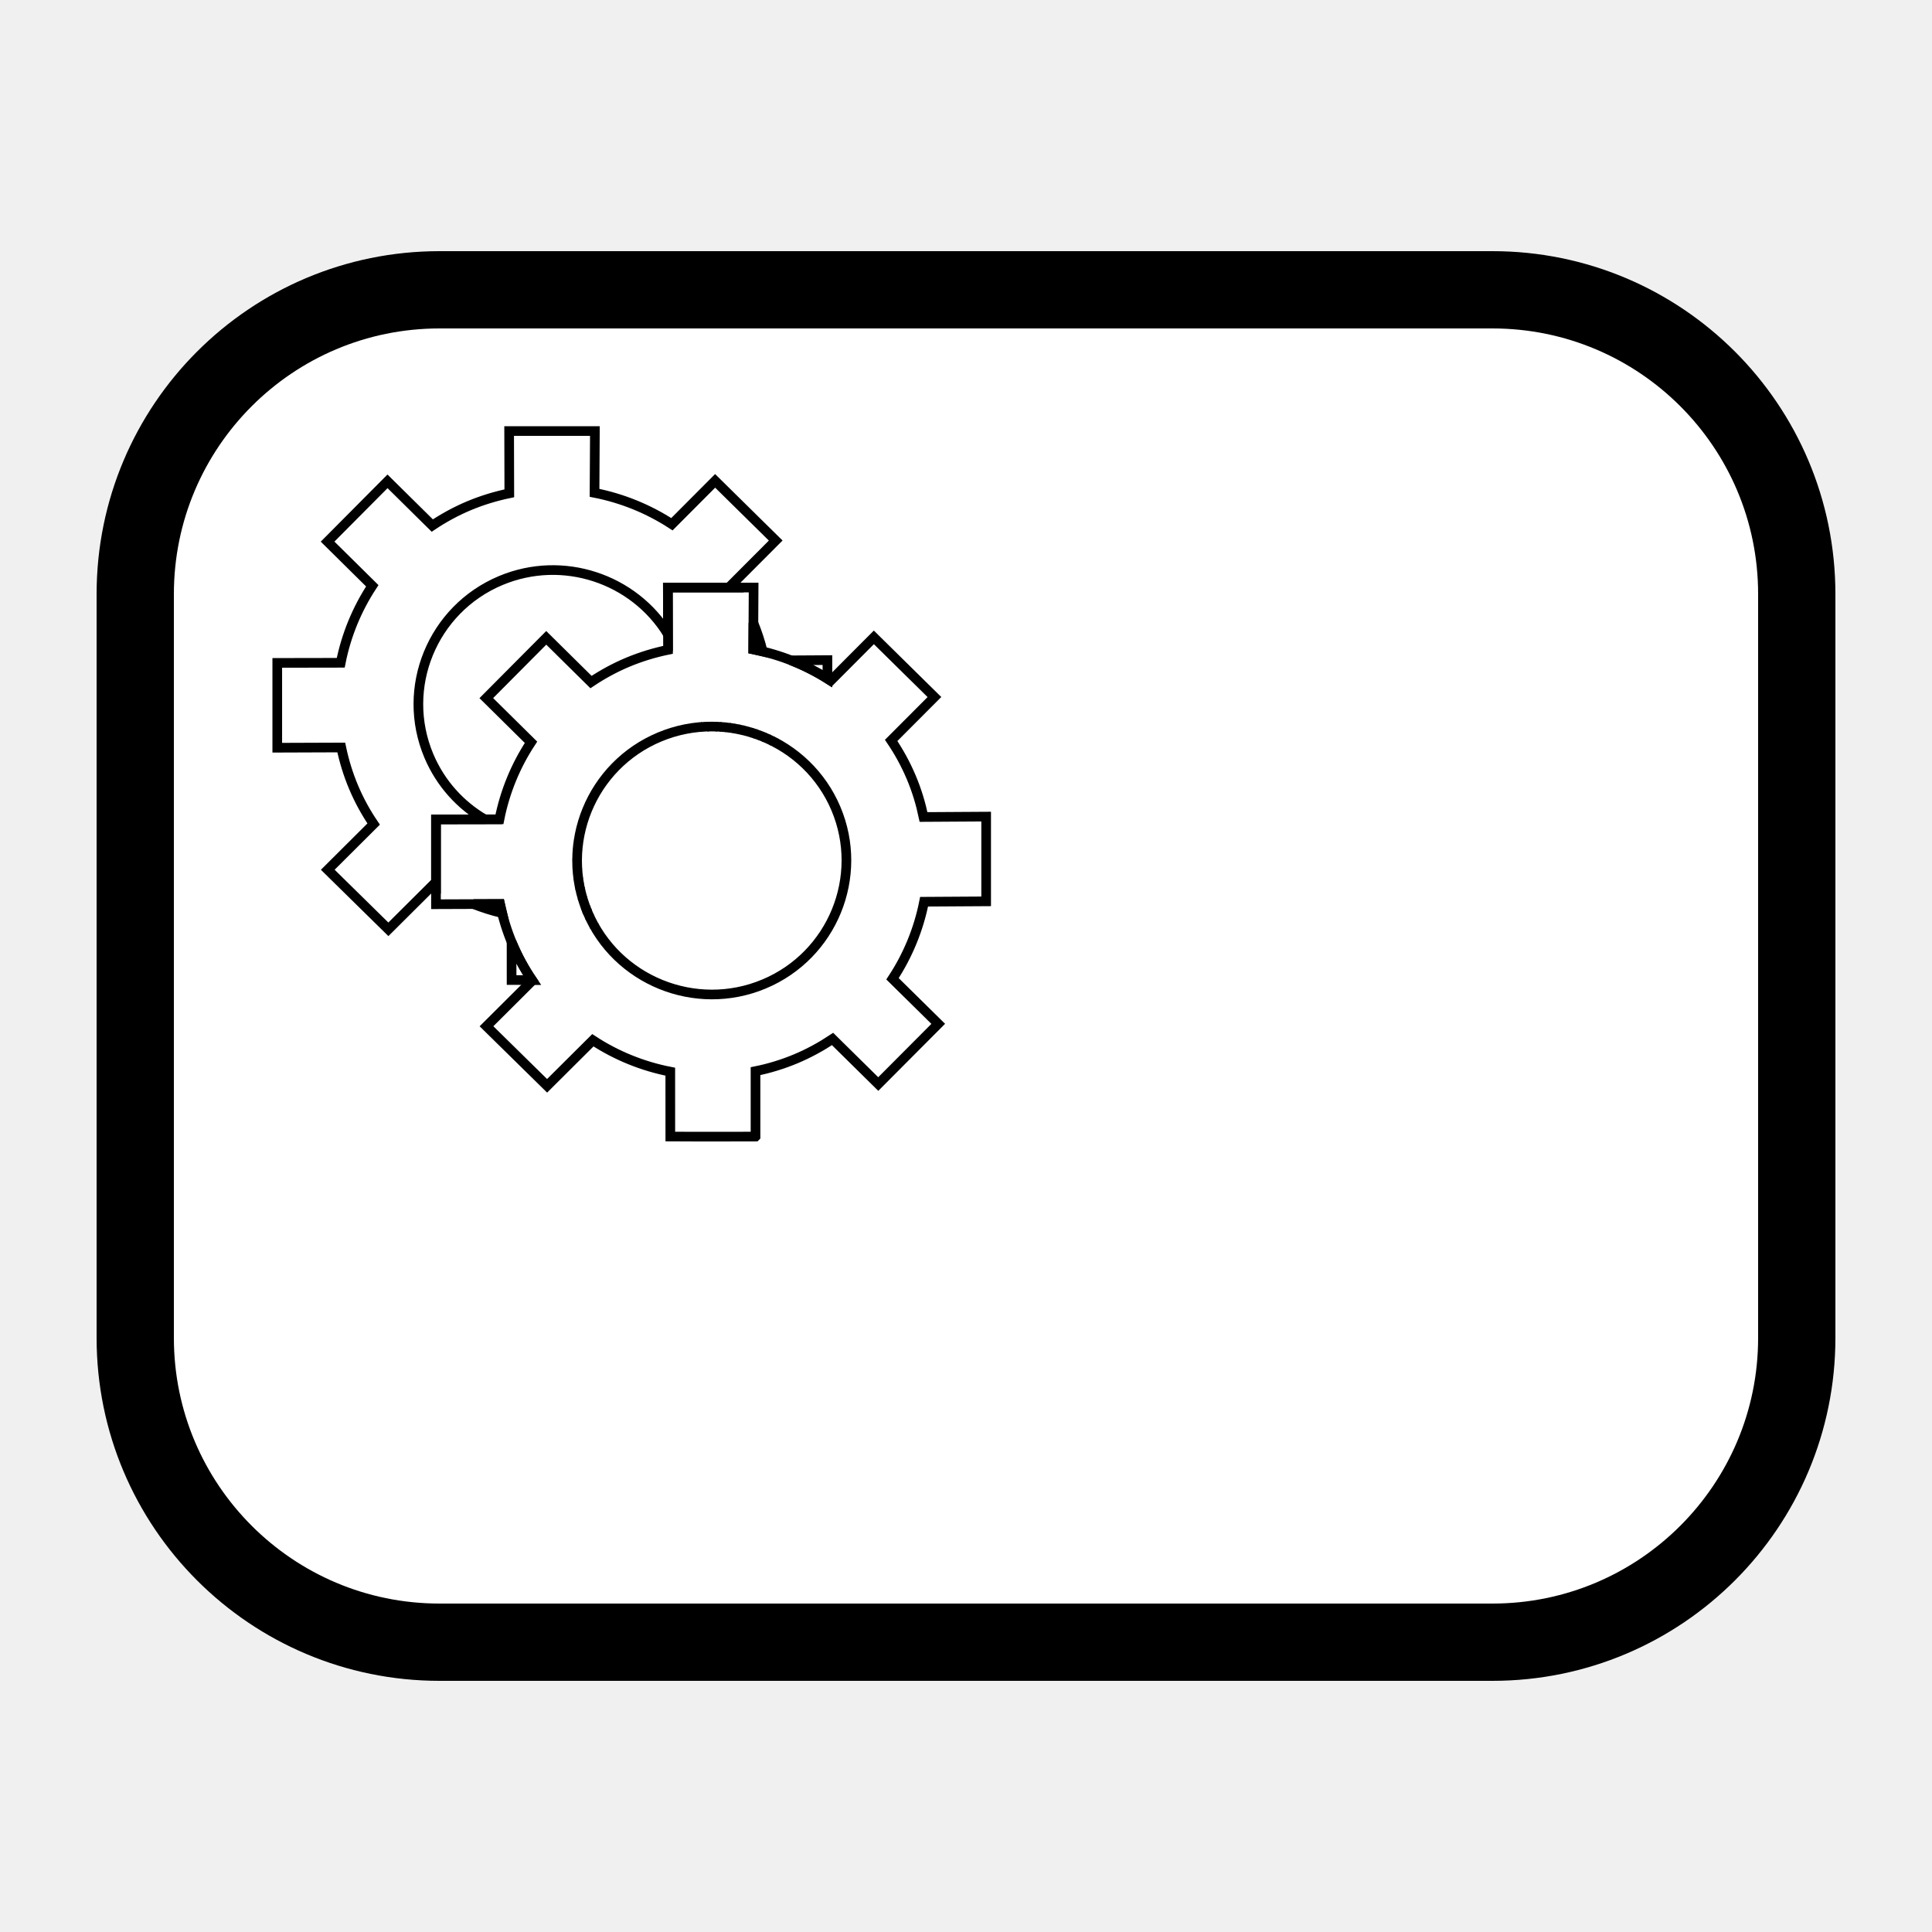
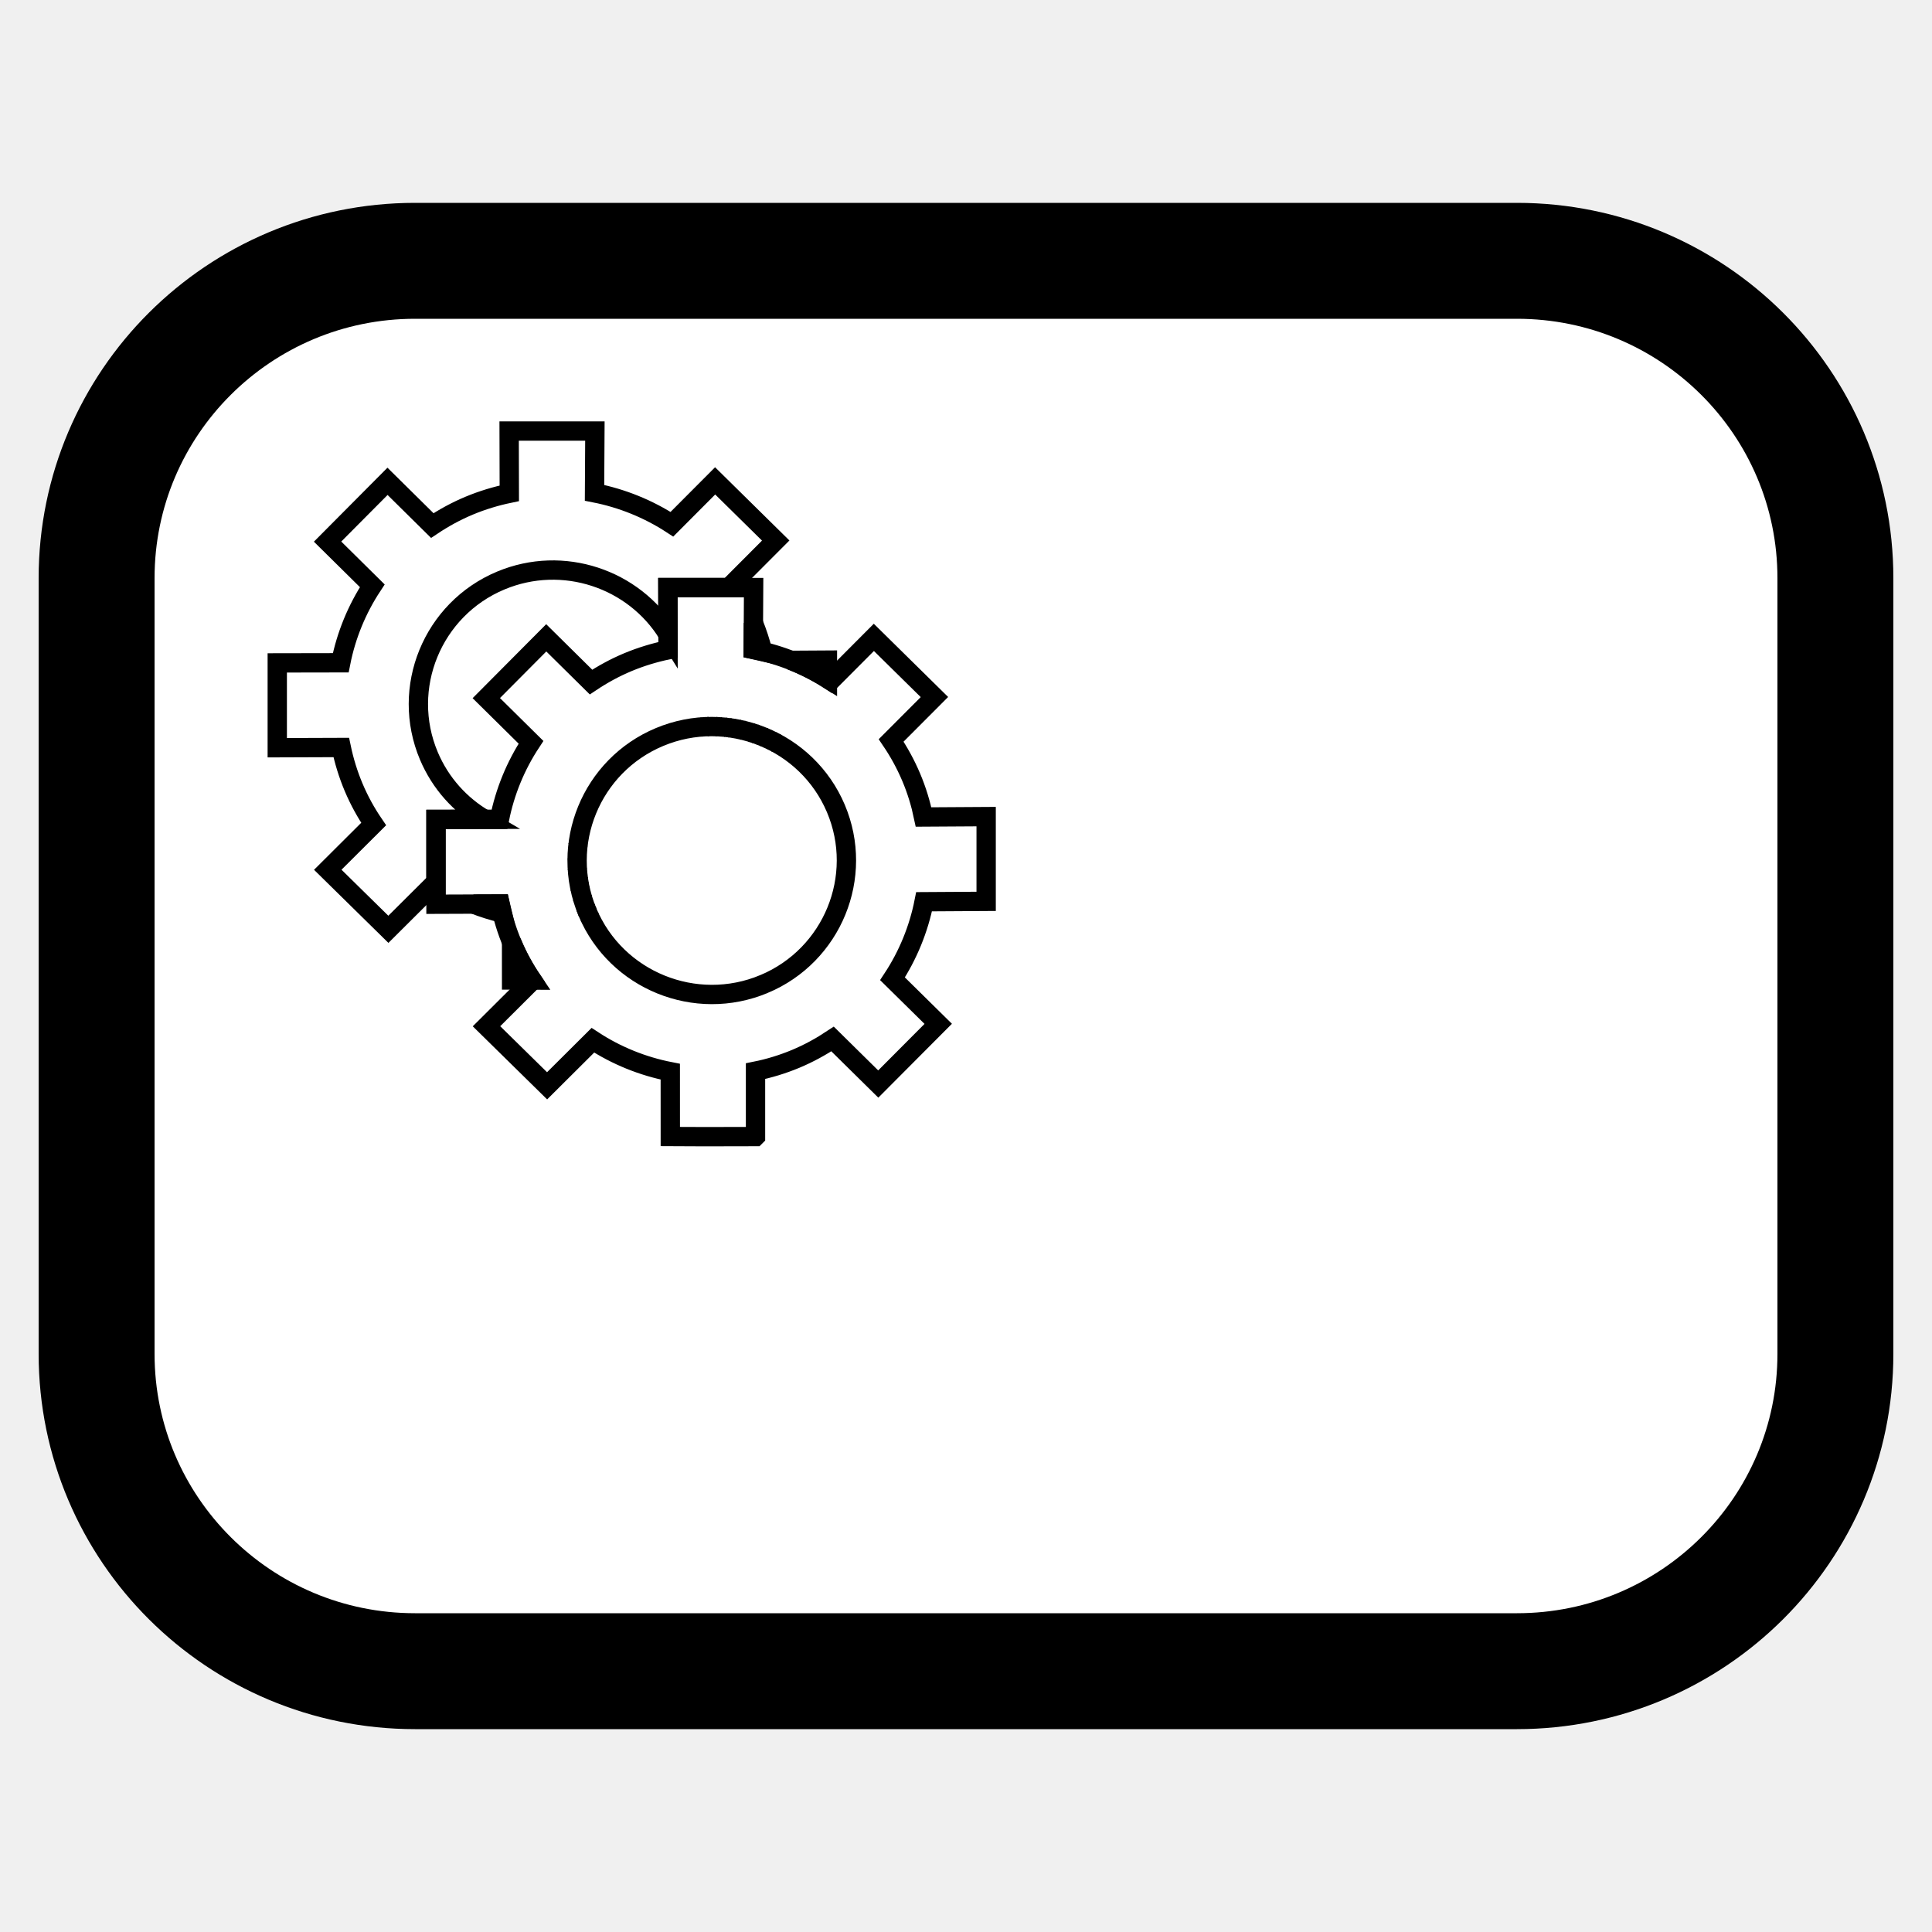
<svg xmlns="http://www.w3.org/2000/svg" width="2000" height="2000" viewBox="0 0 2000 2000" id="svg2" version="1.1">
  <defs id="defs4" />
  <g id="layer1" transform="translate(0,947.6378)">
-     <rect style="opacity:1;fill:#ffffff;stroke:#000000;stroke-width:80;stroke-linecap:round;stroke-miterlimit:4;stroke-dasharray:none;stroke-opacity:1" id="rect4187" width="1720" height="1400" x="140" y="-647.638" rx="315" ry="315" />
-     <path style="opacity:1;fill:none;fill-opacity:1;stroke:#000000;stroke-width:10;stroke-linecap:round;stroke-miterlimit:4;stroke-dasharray:none;stroke-opacity:1" d="M 527.064 446.215 L 527.23 510.682 C 513.22 513.59 499.295 517.788 485.654 523.477 C 472.014 529.182 459.312 536.159 447.494 544.045 L 401.162 498.271 L 339.109 560.682 L 385.385 606.395 C 369.437 630.614 358.331 657.69 352.721 686.111 L 287.023 686.23 L 287.023 774.035 L 353.262 773.797 C 356.166 787.659 360.381 801.559 366.105 815.086 C 371.858 828.7 378.835 841.342 386.809 853.051 L 339.309 900.365 L 402.045 962.021 L 449.432 914.855 C 450.061 915.268 450.7 915.664 451.334 916.07 L 451.334 848.24 L 501.646 848.148 C 476.677 833.52 456.06 811.091 443.996 782.576 C 414.208 712.103 447.584 630.571 518.465 600.939 C 582.769 574.051 656.225 599.019 691.5 656.539 L 691.375 608.225 L 760.697 608.225 C 759.879 606.965 759.057 605.709 758.217 604.469 L 803.012 559.561 L 740.305 497.793 L 695.566 542.684 C 671.247 526.833 643.965 515.773 615.459 510.18 L 615.828 446.215 L 527.064 446.215 z M 779.926 644.957 L 779.77 672.189 C 783.051 672.833 786.314 673.558 789.561 674.346 C 787.071 664.469 783.895 654.663 779.926 644.957 z M 856.551 683.346 L 818.793 683.576 C 831.929 688.718 844.581 695.076 856.551 702.582 L 856.551 683.346 z M 733.545 752.16 C 733.157 752.169 732.769 752.189 732.381 752.201 C 732.784 752.189 733.187 752.169 733.59 752.16 C 733.575 752.16 733.56 752.16 733.545 752.16 z M 741.168 752.211 C 741.572 752.224 741.975 752.243 742.379 752.26 C 741.975 752.243 741.572 752.224 741.168 752.211 z M 745.572 752.43 C 745.924 752.452 746.276 752.471 746.627 752.496 C 746.276 752.471 745.924 752.452 745.572 752.43 z M 726.695 752.479 C 726.445 752.496 726.195 752.522 725.945 752.541 C 726.195 752.522 726.445 752.496 726.695 752.479 z M 750.771 752.857 C 751.006 752.881 751.24 752.91 751.475 752.936 C 751.24 752.91 751.006 752.881 750.771 752.857 z M 754.932 753.352 C 755.321 753.403 755.709 753.455 756.098 753.51 C 755.709 753.455 755.321 753.403 754.932 753.352 z M 759.652 754.059 C 759.851 754.092 760.05 754.12 760.248 754.154 C 760.05 754.12 759.851 754.092 759.652 754.059 z M 764.332 754.92 C 764.653 754.985 764.972 755.056 765.293 755.123 C 764.972 755.056 764.653 754.985 764.332 754.92 z M 768.637 755.865 C 768.926 755.933 769.215 756 769.504 756.07 C 769.215 756 768.926 755.933 768.637 755.865 z M 777.598 758.283 C 777.966 758.396 778.333 758.513 778.701 758.629 C 778.333 758.513 777.966 758.396 777.598 758.283 z M 781.717 759.617 C 782.064 759.735 782.413 759.848 782.76 759.969 C 782.413 759.848 782.064 759.735 781.717 759.617 z M 786.648 761.387 C 786.801 761.445 786.953 761.506 787.105 761.564 C 786.953 761.506 786.801 761.445 786.648 761.387 z M 790.584 762.961 C 790.879 763.084 791.174 763.207 791.469 763.332 C 791.174 763.207 790.879 763.084 790.584 762.961 z M 794.896 764.838 C 795.046 764.906 795.196 764.972 795.346 765.041 C 795.196 764.972 795.046 764.906 794.896 764.838 z M 799.143 766.859 C 799.399 766.987 799.653 767.117 799.908 767.246 C 799.653 767.117 799.399 766.987 799.143 766.859 z M 802.992 768.852 C 803.264 768.997 803.536 769.14 803.807 769.287 C 803.536 769.14 803.264 768.997 802.992 768.852 z M 598.402 874.559 C 598.395 874.616 598.39 874.675 598.383 874.732 C 598.39 874.675 598.395 874.616 598.402 874.559 z M 597.912 879.355 C 597.903 879.464 597.892 879.573 597.883 879.682 C 597.892 879.573 597.903 879.464 597.912 879.355 z M 597.428 889.35 C 597.426 889.457 597.423 889.564 597.422 889.672 C 597.423 889.564 597.426 889.457 597.428 889.35 z M 597.668 899.287 C 597.678 899.46 597.688 899.632 597.699 899.805 C 597.688 899.632 597.678 899.46 597.668 899.287 z M 598.633 909.211 C 598.669 909.482 598.706 909.752 598.744 910.023 C 598.706 909.753 598.669 909.482 598.633 909.211 z M 599.463 914.629 C 599.481 914.731 599.502 914.832 599.52 914.934 C 599.502 914.832 599.481 914.73 599.463 914.629 z M 600.355 919.219 C 600.42 919.525 600.484 919.831 600.551 920.137 C 600.484 919.831 600.42 919.525 600.355 919.219 z M 601.607 924.652 C 601.642 924.788 601.68 924.923 601.715 925.059 C 601.68 924.923 601.642 924.788 601.607 924.652 z M 602.859 929.229 C 602.952 929.549 603.047 929.869 603.143 930.189 C 603.047 929.869 602.952 929.549 602.859 929.229 z M 517.572 935.807 L 490.193 935.904 C 499.815 939.685 509.695 942.811 519.764 945.244 C 518.967 942.099 518.231 938.952 517.572 935.807 z M 606.123 939.07 C 606.33 939.625 606.537 940.181 606.752 940.734 C 606.537 940.181 606.33 939.625 606.123 939.07 z M 607.102 941.631 C 607.492 942.618 607.891 943.603 608.307 944.586 C 607.891 943.603 607.493 942.618 607.102 941.631 z M 610.219 948.877 C 610.381 949.226 610.544 949.574 610.709 949.922 C 610.544 949.574 610.381 949.226 610.219 948.877 z M 615.029 958.303 C 615.152 958.521 615.275 958.739 615.398 958.957 C 615.275 958.739 615.152 958.521 615.029 958.303 z M 529.578 975.041 L 529.596 1014.535 C 535.552 1014.58 543.182 1014.599 550.822 1014.615 C 542.974 1003.031 536.096 990.537 530.416 977.094 C 530.127 976.412 529.859 975.725 529.578 975.041 z " transform="translate(0,-947.6378)" id="path4170" />
-     <path d="m 782.105,228.935 0,-67.712 c 13.954,-2.786 27.88,-7.05 41.492,-12.699 13.641,-5.717 26.37,-12.699 38.274,-20.608 l 47.301,46.636 62.081,-62.319 -47.33,-46.64 c 15.976,-24.263 27.054,-51.34 32.692,-79.761 l 64.245,-0.395 0,-87.719 -64.815,0.395 c -2.904,-13.893 -7.062,-27.674 -12.815,-41.248 -5.752,-13.597 -12.729,-26.257 -20.703,-38.025 l 44.795,-44.907 -62.708,-61.768 -44.738,44.891 c -24.32,-15.851 -51.601,-26.911 -80.107,-32.504 l 0.368,-63.964 -88.763,0 0.166,64.467 c -14.011,2.909 -27.936,7.105 -41.577,12.793 -13.641,5.706 -26.342,12.683 -38.16,20.569 l -46.333,-45.774 -62.053,62.411 46.276,45.713 c -15.947,24.219 -27.054,51.296 -32.664,79.718 l -65.698,0.119 0,87.804 66.239,-0.237 c 2.904,13.863 7.12,27.76 12.844,41.288 5.752,13.614 12.729,26.257 20.703,37.966 l -47.501,47.315 62.736,61.656 47.387,-47.167 c 24.32,15.945 51.601,26.966 80.136,32.537 l 0.03,67.142 c 29.385,0.223 88.198,0.03 88.198,0.03 z m 8.771,-157.911 c -70.852,29.648 -152.782,-3.668 -182.569,-74.076 -29.788,-70.473 3.588,-152.006 74.469,-181.637 70.824,-29.615 152.754,3.671 182.541,74.076 29.788,70.411 -3.588,152 -74.44,181.637 z" id="path4136" style="opacity:1;fill:none;fill-opacity:1;stroke:#000000;stroke-width:10;stroke-linecap:round;stroke-miterlimit:4;stroke-dasharray:none;stroke-opacity:1" />
+     <rect style="opacity:1;fill:#ffffff;stroke:#000000;stroke-width:120;stroke-linecap:round;stroke-miterlimit:4;stroke-dasharray:none;stroke-opacity:1" id="rect4187" width="1800" height="1460" x="100" y="-677.638" rx="329.651" ry="328.5" />
+     <path style="opacity:1;fill:none;fill-opacity:1;stroke:#000000;stroke-width:20;stroke-linecap:round;stroke-miterlimit:4;stroke-dasharray:none;stroke-opacity:1" d="M 527.064 446.215 L 527.23 510.682 C 513.22 513.59 499.295 517.788 485.654 523.477 C 472.014 529.182 459.312 536.159 447.494 544.045 L 401.162 498.271 L 339.109 560.682 L 385.385 606.395 C 369.437 630.614 358.331 657.69 352.721 686.111 L 287.023 686.23 L 287.023 774.035 L 353.262 773.797 C 356.166 787.659 360.381 801.559 366.105 815.086 C 371.858 828.7 378.835 841.342 386.809 853.051 L 339.309 900.365 L 402.045 962.021 L 449.432 914.855 C 450.061 915.268 450.7 915.664 451.334 916.07 L 451.334 848.24 L 501.646 848.148 C 476.677 833.52 456.06 811.091 443.996 782.576 C 414.208 712.103 447.584 630.571 518.465 600.939 C 582.769 574.051 656.225 599.019 691.5 656.539 L 691.375 608.225 L 760.697 608.225 C 759.879 606.965 759.057 605.709 758.217 604.469 L 803.012 559.561 L 740.305 497.793 L 695.566 542.684 C 671.247 526.833 643.965 515.773 615.459 510.18 L 615.828 446.215 L 527.064 446.215 z M 779.926 644.957 L 779.77 672.189 C 783.051 672.833 786.314 673.558 789.561 674.346 C 787.071 664.469 783.895 654.663 779.926 644.957 z M 856.551 683.346 L 818.793 683.576 C 831.929 688.718 844.581 695.076 856.551 702.582 L 856.551 683.346 z M 733.545 752.16 C 733.157 752.169 732.769 752.189 732.381 752.201 C 732.784 752.189 733.187 752.169 733.59 752.16 C 733.575 752.16 733.56 752.16 733.545 752.16 z M 741.168 752.211 C 741.572 752.224 741.975 752.243 742.379 752.26 C 741.975 752.243 741.572 752.224 741.168 752.211 z M 745.572 752.43 C 745.924 752.452 746.276 752.471 746.627 752.496 C 746.276 752.471 745.924 752.452 745.572 752.43 z M 726.695 752.479 C 726.445 752.496 726.195 752.522 725.945 752.541 C 726.195 752.522 726.445 752.496 726.695 752.479 z M 750.771 752.857 C 751.006 752.881 751.24 752.91 751.475 752.936 C 751.24 752.91 751.006 752.881 750.771 752.857 z M 754.932 753.352 C 755.321 753.403 755.709 753.455 756.098 753.51 C 755.709 753.455 755.321 753.403 754.932 753.352 z M 759.652 754.059 C 759.851 754.092 760.05 754.12 760.248 754.154 C 760.05 754.12 759.851 754.092 759.652 754.059 z M 764.332 754.92 C 764.653 754.985 764.972 755.056 765.293 755.123 C 764.972 755.056 764.653 754.985 764.332 754.92 z M 768.637 755.865 C 768.926 755.933 769.215 756 769.504 756.07 C 769.215 756 768.926 755.933 768.637 755.865 z M 777.598 758.283 C 777.966 758.396 778.333 758.513 778.701 758.629 C 778.333 758.513 777.966 758.396 777.598 758.283 z M 781.717 759.617 C 782.064 759.735 782.413 759.848 782.76 759.969 C 782.413 759.848 782.064 759.735 781.717 759.617 z M 786.648 761.387 C 786.801 761.445 786.953 761.506 787.105 761.564 C 786.953 761.506 786.801 761.445 786.648 761.387 z M 790.584 762.961 C 790.879 763.084 791.174 763.207 791.469 763.332 C 791.174 763.207 790.879 763.084 790.584 762.961 z M 794.896 764.838 C 795.046 764.906 795.196 764.972 795.346 765.041 C 795.196 764.972 795.046 764.906 794.896 764.838 z M 799.143 766.859 C 799.399 766.987 799.653 767.117 799.908 767.246 C 799.653 767.117 799.399 766.987 799.143 766.859 z M 802.992 768.852 C 803.264 768.997 803.536 769.14 803.807 769.287 C 803.536 769.14 803.264 768.997 802.992 768.852 z M 598.402 874.559 C 598.395 874.616 598.39 874.675 598.383 874.732 C 598.39 874.675 598.395 874.616 598.402 874.559 z M 597.912 879.355 C 597.903 879.464 597.892 879.573 597.883 879.682 C 597.892 879.573 597.903 879.464 597.912 879.355 z M 597.428 889.35 C 597.426 889.457 597.423 889.564 597.422 889.672 C 597.423 889.564 597.426 889.457 597.428 889.35 z M 597.668 899.287 C 597.678 899.46 597.688 899.632 597.699 899.805 C 597.688 899.632 597.678 899.46 597.668 899.287 z M 598.633 909.211 C 598.669 909.482 598.706 909.752 598.744 910.023 C 598.706 909.753 598.669 909.482 598.633 909.211 z M 599.463 914.629 C 599.481 914.731 599.502 914.832 599.52 914.934 C 599.502 914.832 599.481 914.73 599.463 914.629 z M 600.355 919.219 C 600.42 919.525 600.484 919.831 600.551 920.137 C 600.484 919.831 600.42 919.525 600.355 919.219 z M 601.607 924.652 C 601.642 924.788 601.68 924.923 601.715 925.059 C 601.68 924.923 601.642 924.788 601.607 924.652 z M 602.859 929.229 C 602.952 929.549 603.047 929.869 603.143 930.189 C 603.047 929.869 602.952 929.549 602.859 929.229 z M 517.572 935.807 L 490.193 935.904 C 499.815 939.685 509.695 942.811 519.764 945.244 C 518.967 942.099 518.231 938.952 517.572 935.807 z M 606.123 939.07 C 606.33 939.625 606.537 940.181 606.752 940.734 C 606.537 940.181 606.33 939.625 606.123 939.07 z M 607.102 941.631 C 607.492 942.618 607.891 943.603 608.307 944.586 C 607.891 943.603 607.493 942.618 607.102 941.631 z M 610.219 948.877 C 610.381 949.226 610.544 949.574 610.709 949.922 C 610.544 949.574 610.381 949.226 610.219 948.877 z M 615.029 958.303 C 615.152 958.521 615.275 958.739 615.398 958.957 C 615.275 958.739 615.152 958.521 615.029 958.303 z M 529.578 975.041 L 529.596 1014.535 C 535.552 1014.58 543.182 1014.599 550.822 1014.615 C 542.974 1003.031 536.096 990.537 530.416 977.094 C 530.127 976.412 529.859 975.725 529.578 975.041 z " transform="translate(0,-947.6378)" id="path4170" />
+     <path d="m 782.105,228.935 0,-67.712 c 13.954,-2.786 27.88,-7.05 41.492,-12.699 13.641,-5.717 26.37,-12.699 38.274,-20.608 l 47.301,46.636 62.081,-62.319 -47.33,-46.64 c 15.976,-24.263 27.054,-51.34 32.692,-79.761 l 64.245,-0.395 0,-87.719 -64.815,0.395 c -2.904,-13.893 -7.062,-27.674 -12.815,-41.248 -5.752,-13.597 -12.729,-26.257 -20.703,-38.025 l 44.795,-44.907 -62.708,-61.768 -44.738,44.891 c -24.32,-15.851 -51.601,-26.911 -80.107,-32.504 l 0.368,-63.964 -88.763,0 0.166,64.467 c -14.011,2.909 -27.936,7.105 -41.577,12.793 -13.641,5.706 -26.342,12.683 -38.16,20.569 l -46.333,-45.774 -62.053,62.411 46.276,45.713 c -15.947,24.219 -27.054,51.296 -32.664,79.718 l -65.698,0.119 0,87.804 66.239,-0.237 c 2.904,13.863 7.12,27.76 12.844,41.288 5.752,13.614 12.729,26.257 20.703,37.966 l -47.501,47.315 62.736,61.656 47.387,-47.167 c 24.32,15.945 51.601,26.966 80.136,32.537 l 0.03,67.142 c 29.385,0.223 88.198,0.03 88.198,0.03 z m 8.771,-157.911 c -70.852,29.648 -152.782,-3.668 -182.569,-74.076 -29.788,-70.473 3.588,-152.006 74.469,-181.637 70.824,-29.615 152.754,3.671 182.541,74.076 29.788,70.411 -3.588,152 -74.44,181.637 z" id="path4136" style="opacity:1;fill:none;fill-opacity:1;stroke:#000000;stroke-width:20;stroke-linecap:round;stroke-miterlimit:4;stroke-dasharray:none;stroke-opacity:1" />
  </g>
</svg>
